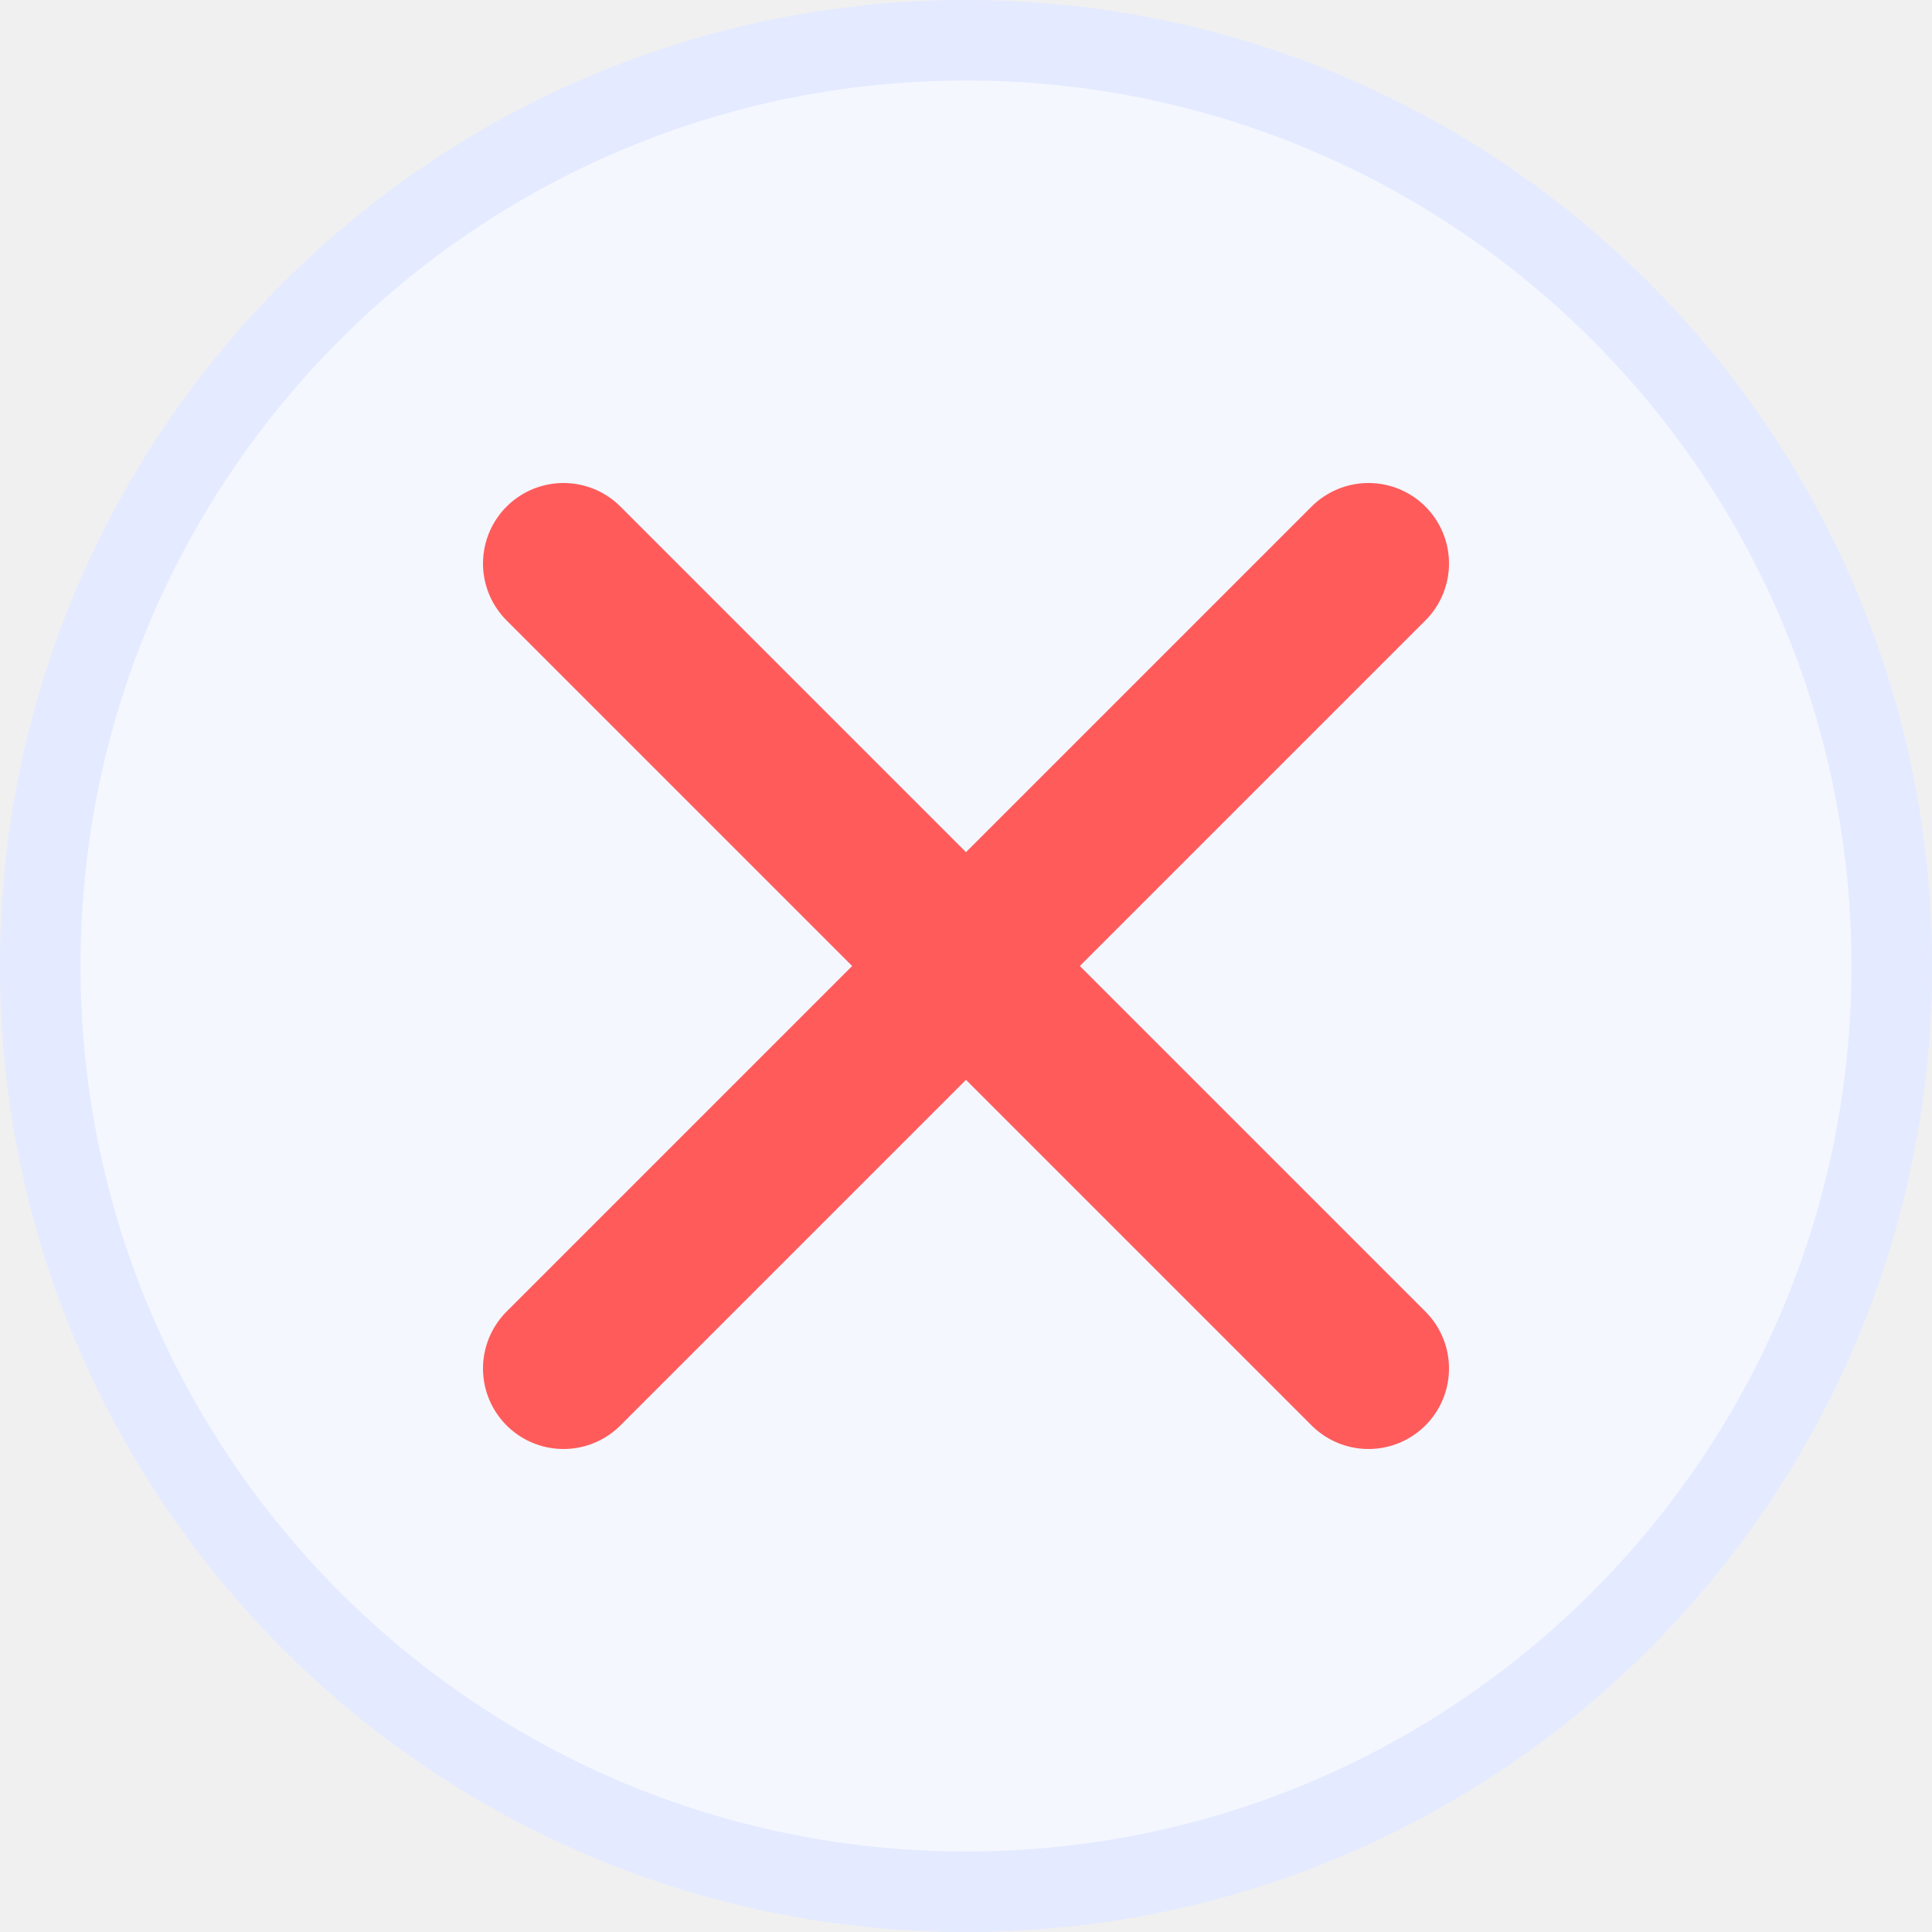
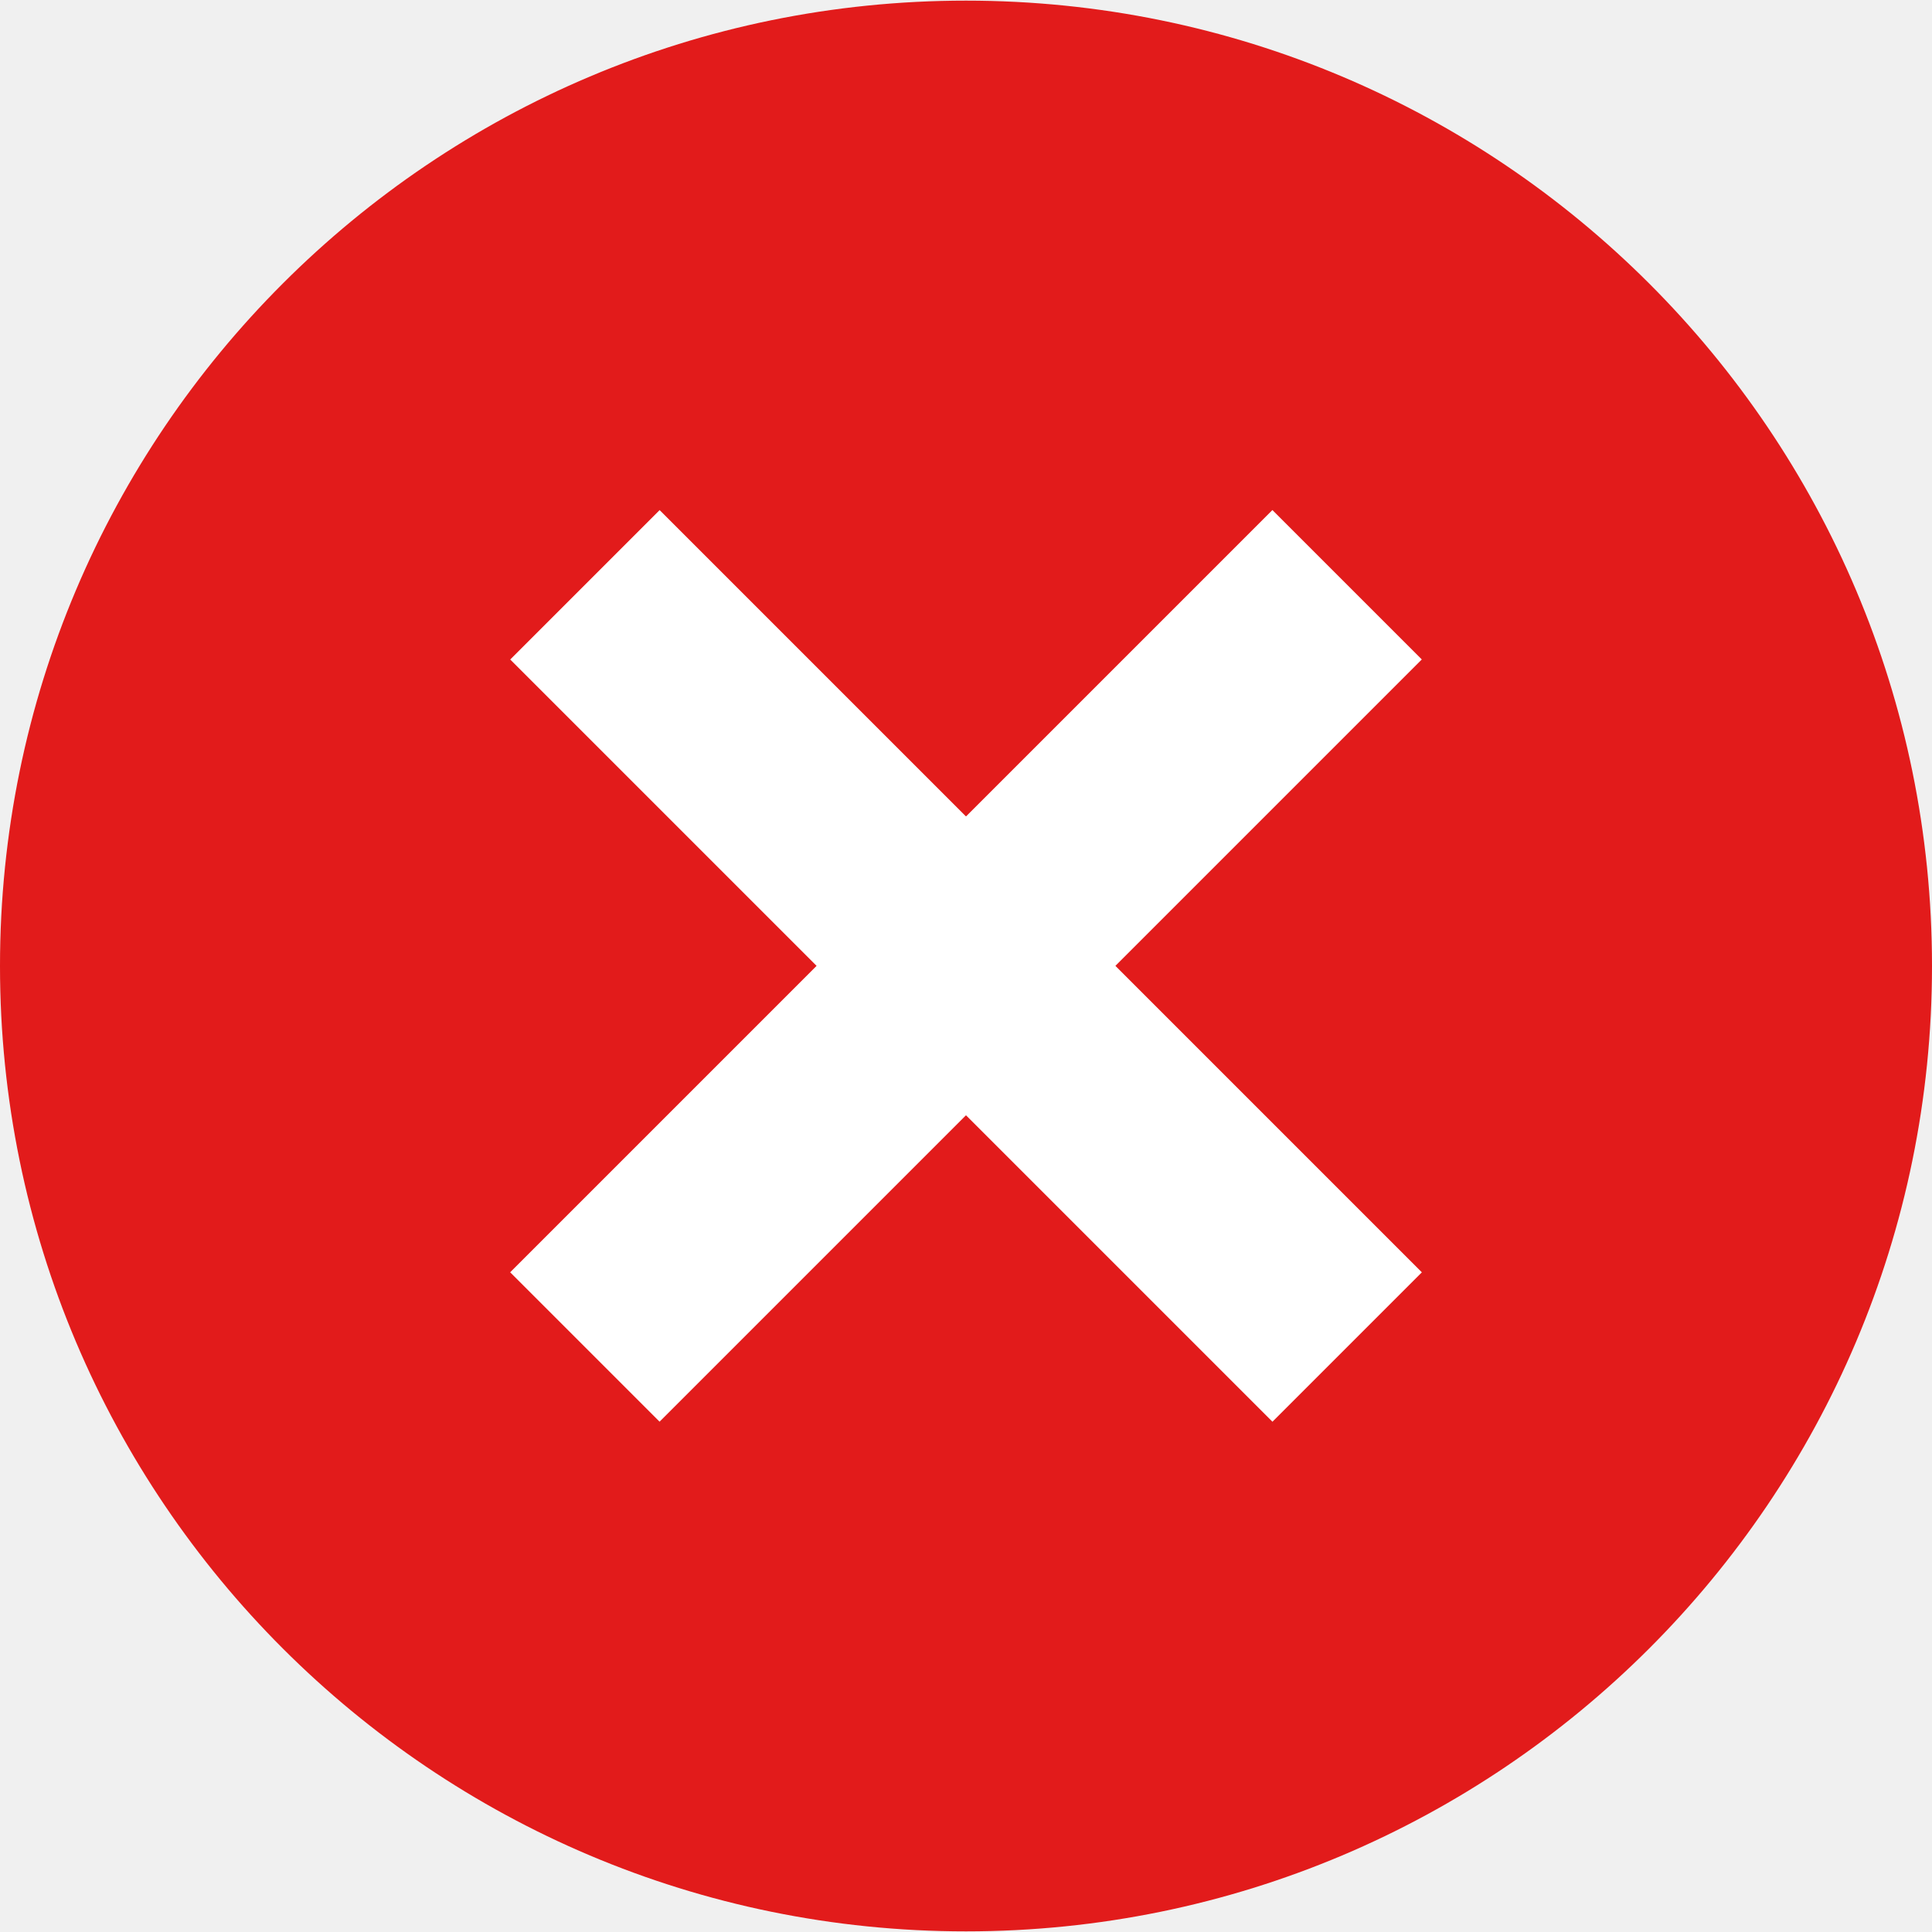
- <svg xmlns="http://www.w3.org/2000/svg" width="24" height="24" viewBox="0 0 24 24" fill="none">
-   <rect x="0.5" y="0.5" width="23" height="23" rx="11.5" fill="#F4F7FE" />
-   <rect x="0.5" y="0.5" width="23" height="23" rx="11.5" stroke="#E4EAFF" />
-   <path d="M17 7L7 17M7 7L17 17" stroke="#FF5B5B" stroke-width="2" stroke-linecap="round" stroke-linejoin="round" />
+ <svg xmlns="http://www.w3.org/2000/svg" version="1.1" id="Layer_1" viewBox="0 0 512 512" xml:space="preserve">
+   <ellipse style="fill:#E21B1B;" cx="256" cy="256" rx="256" ry="255.832" />
+   <g>
+     <rect x="228.021" y="113.143" transform="matrix(0.7071 -0.7071 0.7071 0.7071 -106.0178 256.0051)" style="fill:#FFFFFF;" width="55.991" height="285.669" />
+     <rect x="113.164" y="227.968" transform="matrix(0.7071 -0.7071 0.7071 0.7071 -106.0134 255.9885)" style="fill:#FFFFFF;" width="285.669" height="55.991" />
+   </g>
</svg>
